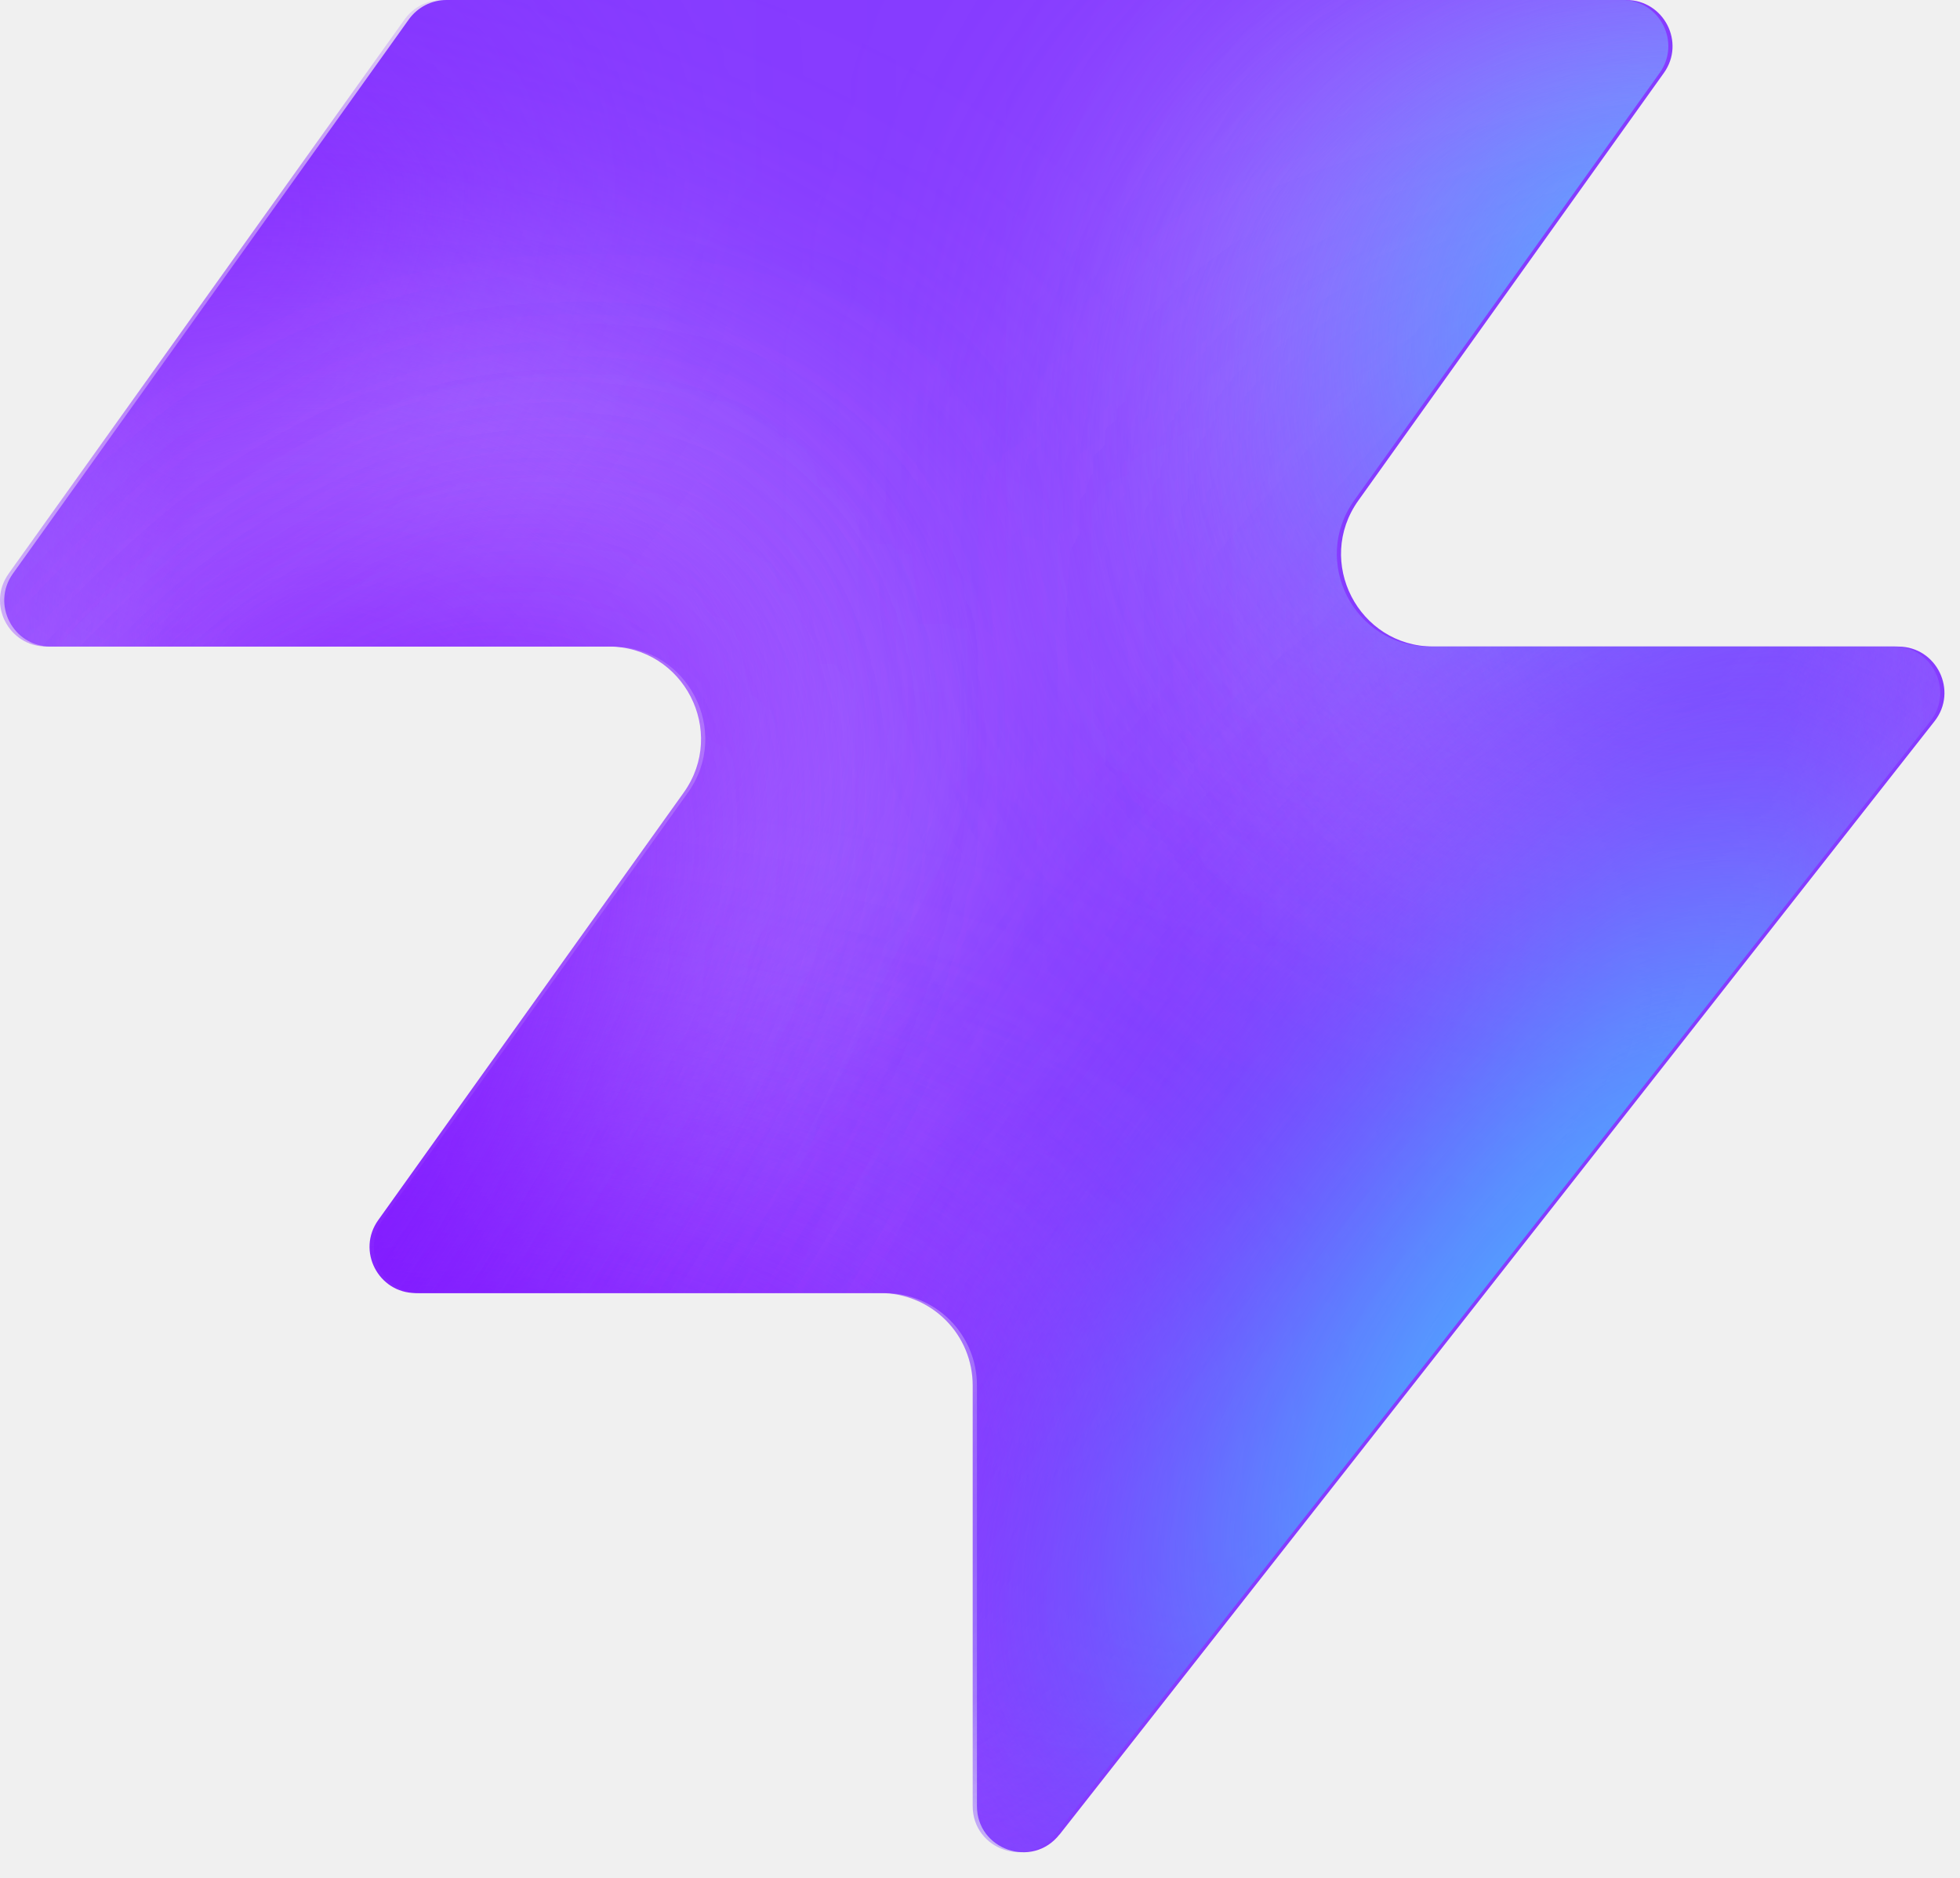
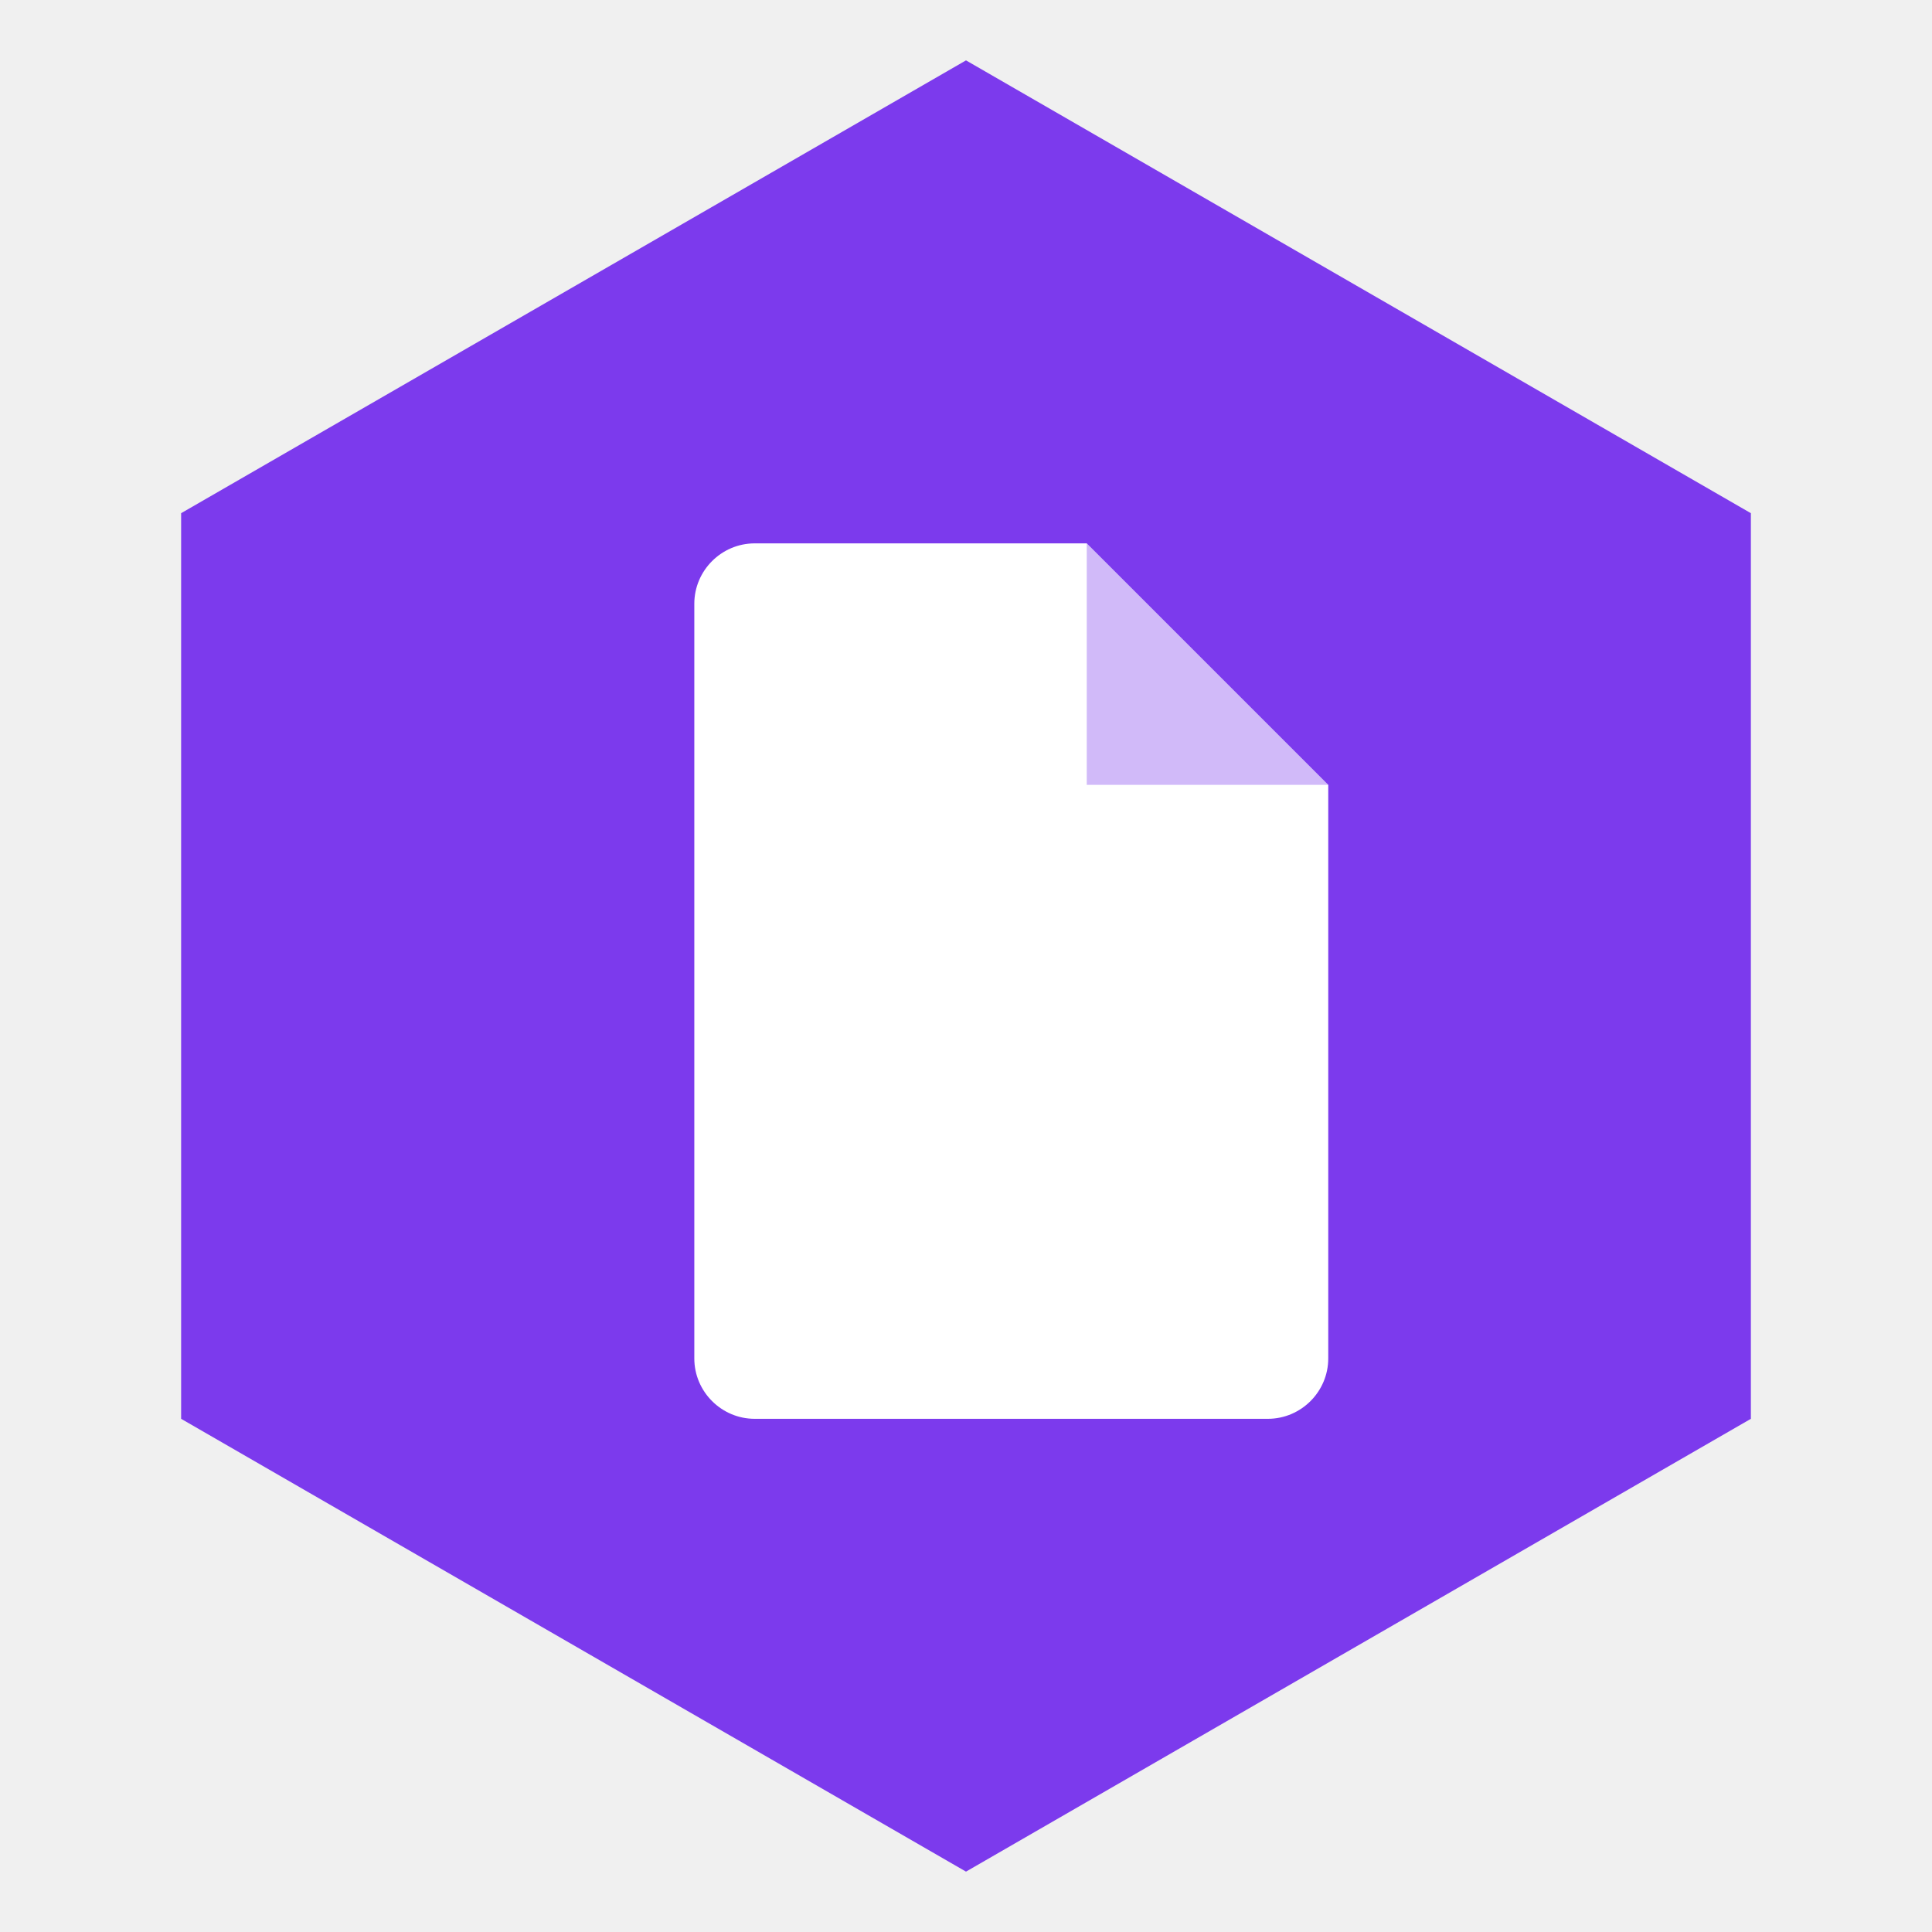
- <svg xmlns="http://www.w3.org/2000/svg" width="48" height="46" fill="none" viewBox="0 0 48 46">
-   <path fill="#863bff" d="M25.946 44.938c-.664.845-2.021.375-2.021-.698V33.937a2.26 2.26 0 0 0-2.262-2.262H10.287c-.92 0-1.456-1.04-.92-1.788l7.48-10.471c1.07-1.497 0-3.578-1.842-3.578H1.237c-.92 0-1.456-1.04-.92-1.788L10.013.474c.214-.297.556-.474.92-.474h28.894c.92 0 1.456 1.04.92 1.788l-7.48 10.471c-1.07 1.498 0 3.579 1.842 3.579h11.377c.943 0 1.473 1.088.89 1.83L25.947 44.94z" style="fill:#863bff;fill:color(display-p3 .525 .23 1);fill-opacity:1" />
-   <mask id="a" width="48" height="46" x="0" y="0" maskUnits="userSpaceOnUse" style="mask-type:alpha">
-     <path fill="#000" d="M25.842 44.938c-.664.844-2.021.375-2.021-.698V33.937a2.26 2.26 0 0 0-2.262-2.262H10.183c-.92 0-1.456-1.04-.92-1.788l7.48-10.471c1.07-1.498 0-3.579-1.842-3.579H1.133c-.92 0-1.456-1.04-.92-1.787L9.91.473c.214-.297.556-.474.92-.474h28.894c.92 0 1.456 1.04.92 1.788l-7.48 10.471c-1.07 1.498 0 3.578 1.842 3.578h11.377c.943 0 1.473 1.088.89 1.832L25.843 44.94z" style="fill:#000;fill-opacity:1" />
-   </mask>
-   <g mask="url(#a)">
-     <g filter="url(#b)">
-       <ellipse cx="5.508" cy="14.704" fill="#ede6ff" rx="5.508" ry="14.704" style="fill:#ede6ff;fill:color(display-p3 .927 .903 1);fill-opacity:1" transform="matrix(.00324 1 1 -.00324 -4.47 31.516)" />
-     </g>
-     <g filter="url(#c)">
-       <ellipse cx="10.399" cy="29.851" fill="#ede6ff" rx="10.399" ry="29.851" style="fill:#ede6ff;fill:color(display-p3 .927 .903 1);fill-opacity:1" transform="matrix(.00324 1 1 -.00324 -39.328 7.883)" />
-     </g>
-     <g filter="url(#d)">
-       <ellipse cx="5.508" cy="30.487" fill="#7e14ff" rx="5.508" ry="30.487" style="fill:#7e14ff;fill:color(display-p3 .492 .077 1);fill-opacity:1" transform="rotate(89.814 -25.913 -14.639)scale(1 -1)" />
-     </g>
-     <g filter="url(#e)">
-       <ellipse cx="5.508" cy="30.599" fill="#7e14ff" rx="5.508" ry="30.599" style="fill:#7e14ff;fill:color(display-p3 .492 .077 1);fill-opacity:1" transform="rotate(89.814 -32.644 -3.334)scale(1 -1)" />
-     </g>
-     <g filter="url(#f)">
-       <ellipse cx="5.508" cy="30.599" fill="#7e14ff" rx="5.508" ry="30.599" style="fill:#7e14ff;fill:color(display-p3 .492 .077 1);fill-opacity:1" transform="matrix(.00324 1 1 -.00324 -34.34 30.47)" />
-     </g>
-     <g filter="url(#g)">
-       <ellipse cx="14.072" cy="22.078" fill="#ede6ff" rx="14.072" ry="22.078" style="fill:#ede6ff;fill:color(display-p3 .927 .903 1);fill-opacity:1" transform="rotate(93.35 24.506 48.493)scale(-1 1)" />
-     </g>
-     <g filter="url(#h)">
-       <ellipse cx="3.47" cy="21.501" fill="#7e14ff" rx="3.47" ry="21.501" style="fill:#7e14ff;fill:color(display-p3 .492 .077 1);fill-opacity:1" transform="rotate(89.009 28.708 47.59)scale(-1 1)" />
-     </g>
-     <g filter="url(#i)">
-       <ellipse cx="3.47" cy="21.501" fill="#7e14ff" rx="3.47" ry="21.501" style="fill:#7e14ff;fill:color(display-p3 .492 .077 1);fill-opacity:1" transform="rotate(89.009 28.708 47.59)scale(-1 1)" />
-     </g>
-     <g filter="url(#j)">
-       <ellipse cx=".387" cy="8.972" fill="#7e14ff" rx="4.407" ry="29.108" style="fill:#7e14ff;fill:color(display-p3 .492 .077 1);fill-opacity:1" transform="rotate(39.51 .387 8.972)" />
-     </g>
-     <g filter="url(#k)">
-       <ellipse cx="47.523" cy="-6.092" fill="#7e14ff" rx="4.407" ry="29.108" style="fill:#7e14ff;fill:color(display-p3 .492 .077 1);fill-opacity:1" transform="rotate(37.892 47.523 -6.092)" />
-     </g>
-     <g filter="url(#l)">
-       <ellipse cx="41.412" cy="6.333" fill="#47bfff" rx="5.971" ry="9.665" style="fill:#47bfff;fill:color(display-p3 .28 .748 1);fill-opacity:1" transform="rotate(37.892 41.412 6.333)" />
-     </g>
-     <g filter="url(#m)">
-       <ellipse cx="-1.879" cy="38.332" fill="#7e14ff" rx="4.407" ry="29.108" style="fill:#7e14ff;fill:color(display-p3 .492 .077 1);fill-opacity:1" transform="rotate(37.892 -1.88 38.332)" />
-     </g>
-     <g filter="url(#n)">
-       <ellipse cx="-1.879" cy="38.332" fill="#7e14ff" rx="4.407" ry="29.108" style="fill:#7e14ff;fill:color(display-p3 .492 .077 1);fill-opacity:1" transform="rotate(37.892 -1.88 38.332)" />
-     </g>
-     <g filter="url(#o)">
-       <ellipse cx="35.651" cy="29.907" fill="#7e14ff" rx="4.407" ry="29.108" style="fill:#7e14ff;fill:color(display-p3 .492 .077 1);fill-opacity:1" transform="rotate(37.892 35.651 29.907)" />
-     </g>
-     <g filter="url(#p)">
-       <ellipse cx="38.418" cy="32.4" fill="#47bfff" rx="5.971" ry="15.297" style="fill:#47bfff;fill:color(display-p3 .28 .748 1);fill-opacity:1" transform="rotate(37.892 38.418 32.4)" />
-     </g>
-   </g>
-   <defs>
-     <filter id="b" width="60.045" height="41.654" x="-19.77" y="16.149" color-interpolation-filters="sRGB" filterUnits="userSpaceOnUse">
-       <feFlood flood-opacity="0" result="BackgroundImageFix" />
-       <feBlend in="SourceGraphic" in2="BackgroundImageFix" result="shape" />
-       <feGaussianBlur result="effect1_foregroundBlur_2002_17158" stdDeviation="7.659" />
-     </filter>
-     <filter id="c" width="90.34" height="51.437" x="-54.613" y="-7.533" color-interpolation-filters="sRGB" filterUnits="userSpaceOnUse">
-       <feFlood flood-opacity="0" result="BackgroundImageFix" />
-       <feBlend in="SourceGraphic" in2="BackgroundImageFix" result="shape" />
-       <feGaussianBlur result="effect1_foregroundBlur_2002_17158" stdDeviation="7.659" />
-     </filter>
-     <filter id="d" width="79.355" height="29.4" x="-49.64" y="2.03" color-interpolation-filters="sRGB" filterUnits="userSpaceOnUse">
-       <feFlood flood-opacity="0" result="BackgroundImageFix" />
-       <feBlend in="SourceGraphic" in2="BackgroundImageFix" result="shape" />
-       <feGaussianBlur result="effect1_foregroundBlur_2002_17158" stdDeviation="4.596" />
-     </filter>
-     <filter id="e" width="79.579" height="29.4" x="-45.045" y="20.029" color-interpolation-filters="sRGB" filterUnits="userSpaceOnUse">
-       <feFlood flood-opacity="0" result="BackgroundImageFix" />
-       <feBlend in="SourceGraphic" in2="BackgroundImageFix" result="shape" />
-       <feGaussianBlur result="effect1_foregroundBlur_2002_17158" stdDeviation="4.596" />
-     </filter>
-     <filter id="f" width="79.579" height="29.4" x="-43.513" y="21.178" color-interpolation-filters="sRGB" filterUnits="userSpaceOnUse">
-       <feFlood flood-opacity="0" result="BackgroundImageFix" />
-       <feBlend in="SourceGraphic" in2="BackgroundImageFix" result="shape" />
-       <feGaussianBlur result="effect1_foregroundBlur_2002_17158" stdDeviation="4.596" />
-     </filter>
-     <filter id="g" width="74.749" height="58.852" x="15.756" y="-17.901" color-interpolation-filters="sRGB" filterUnits="userSpaceOnUse">
-       <feFlood flood-opacity="0" result="BackgroundImageFix" />
-       <feBlend in="SourceGraphic" in2="BackgroundImageFix" result="shape" />
-       <feGaussianBlur result="effect1_foregroundBlur_2002_17158" stdDeviation="7.659" />
-     </filter>
-     <filter id="h" width="61.377" height="25.362" x="23.548" y="2.284" color-interpolation-filters="sRGB" filterUnits="userSpaceOnUse">
-       <feFlood flood-opacity="0" result="BackgroundImageFix" />
-       <feBlend in="SourceGraphic" in2="BackgroundImageFix" result="shape" />
-       <feGaussianBlur result="effect1_foregroundBlur_2002_17158" stdDeviation="4.596" />
-     </filter>
-     <filter id="i" width="61.377" height="25.362" x="23.548" y="2.284" color-interpolation-filters="sRGB" filterUnits="userSpaceOnUse">
-       <feFlood flood-opacity="0" result="BackgroundImageFix" />
-       <feBlend in="SourceGraphic" in2="BackgroundImageFix" result="shape" />
-       <feGaussianBlur result="effect1_foregroundBlur_2002_17158" stdDeviation="4.596" />
-     </filter>
-     <filter id="j" width="56.045" height="63.649" x="-27.636" y="-22.853" color-interpolation-filters="sRGB" filterUnits="userSpaceOnUse">
-       <feFlood flood-opacity="0" result="BackgroundImageFix" />
-       <feBlend in="SourceGraphic" in2="BackgroundImageFix" result="shape" />
-       <feGaussianBlur result="effect1_foregroundBlur_2002_17158" stdDeviation="4.596" />
-     </filter>
-     <filter id="k" width="54.814" height="64.646" x="20.116" y="-38.415" color-interpolation-filters="sRGB" filterUnits="userSpaceOnUse">
-       <feFlood flood-opacity="0" result="BackgroundImageFix" />
-       <feBlend in="SourceGraphic" in2="BackgroundImageFix" result="shape" />
-       <feGaussianBlur result="effect1_foregroundBlur_2002_17158" stdDeviation="4.596" />
-     </filter>
-     <filter id="l" width="33.541" height="35.313" x="24.641" y="-11.323" color-interpolation-filters="sRGB" filterUnits="userSpaceOnUse">
-       <feFlood flood-opacity="0" result="BackgroundImageFix" />
-       <feBlend in="SourceGraphic" in2="BackgroundImageFix" result="shape" />
-       <feGaussianBlur result="effect1_foregroundBlur_2002_17158" stdDeviation="4.596" />
-     </filter>
-     <filter id="m" width="54.814" height="64.646" x="-29.286" y="6.009" color-interpolation-filters="sRGB" filterUnits="userSpaceOnUse">
-       <feFlood flood-opacity="0" result="BackgroundImageFix" />
-       <feBlend in="SourceGraphic" in2="BackgroundImageFix" result="shape" />
-       <feGaussianBlur result="effect1_foregroundBlur_2002_17158" stdDeviation="4.596" />
-     </filter>
-     <filter id="n" width="54.814" height="64.646" x="-29.286" y="6.009" color-interpolation-filters="sRGB" filterUnits="userSpaceOnUse">
-       <feFlood flood-opacity="0" result="BackgroundImageFix" />
-       <feBlend in="SourceGraphic" in2="BackgroundImageFix" result="shape" />
-       <feGaussianBlur result="effect1_foregroundBlur_2002_17158" stdDeviation="4.596" />
-     </filter>
-     <filter id="o" width="54.814" height="64.646" x="8.244" y="-2.416" color-interpolation-filters="sRGB" filterUnits="userSpaceOnUse">
-       <feFlood flood-opacity="0" result="BackgroundImageFix" />
-       <feBlend in="SourceGraphic" in2="BackgroundImageFix" result="shape" />
-       <feGaussianBlur result="effect1_foregroundBlur_2002_17158" stdDeviation="4.596" />
-     </filter>
-     <filter id="p" width="39.409" height="43.623" x="18.713" y="10.588" color-interpolation-filters="sRGB" filterUnits="userSpaceOnUse">
-       <feFlood flood-opacity="0" result="BackgroundImageFix" />
-       <feBlend in="SourceGraphic" in2="BackgroundImageFix" result="shape" />
-       <feGaussianBlur result="effect1_foregroundBlur_2002_17158" stdDeviation="4.596" />
-     </filter>
-   </defs>
+ <svg xmlns="http://www.w3.org/2000/svg" viewBox="0 0 32 32">
+   <path d="M16 1 L29 8.5 L29 23.5 L16 31 L3 23.5 L3 8.5 Z" fill="#7c3aed" />
+   <path d="M12.5 9 H18 L22 13 V22.5 C22 23.05 21.55 23.5 21 23.5 H12.5 C11.95 23.5 11.5 23.05 11.5 22.5 V10 C11.5 9.45 11.95 9 12.5 9 Z" fill="#ffffff" />
+   <path d="M18 9 V13 H22 Z" fill="#7c3aed" opacity="0.35" />
</svg>
